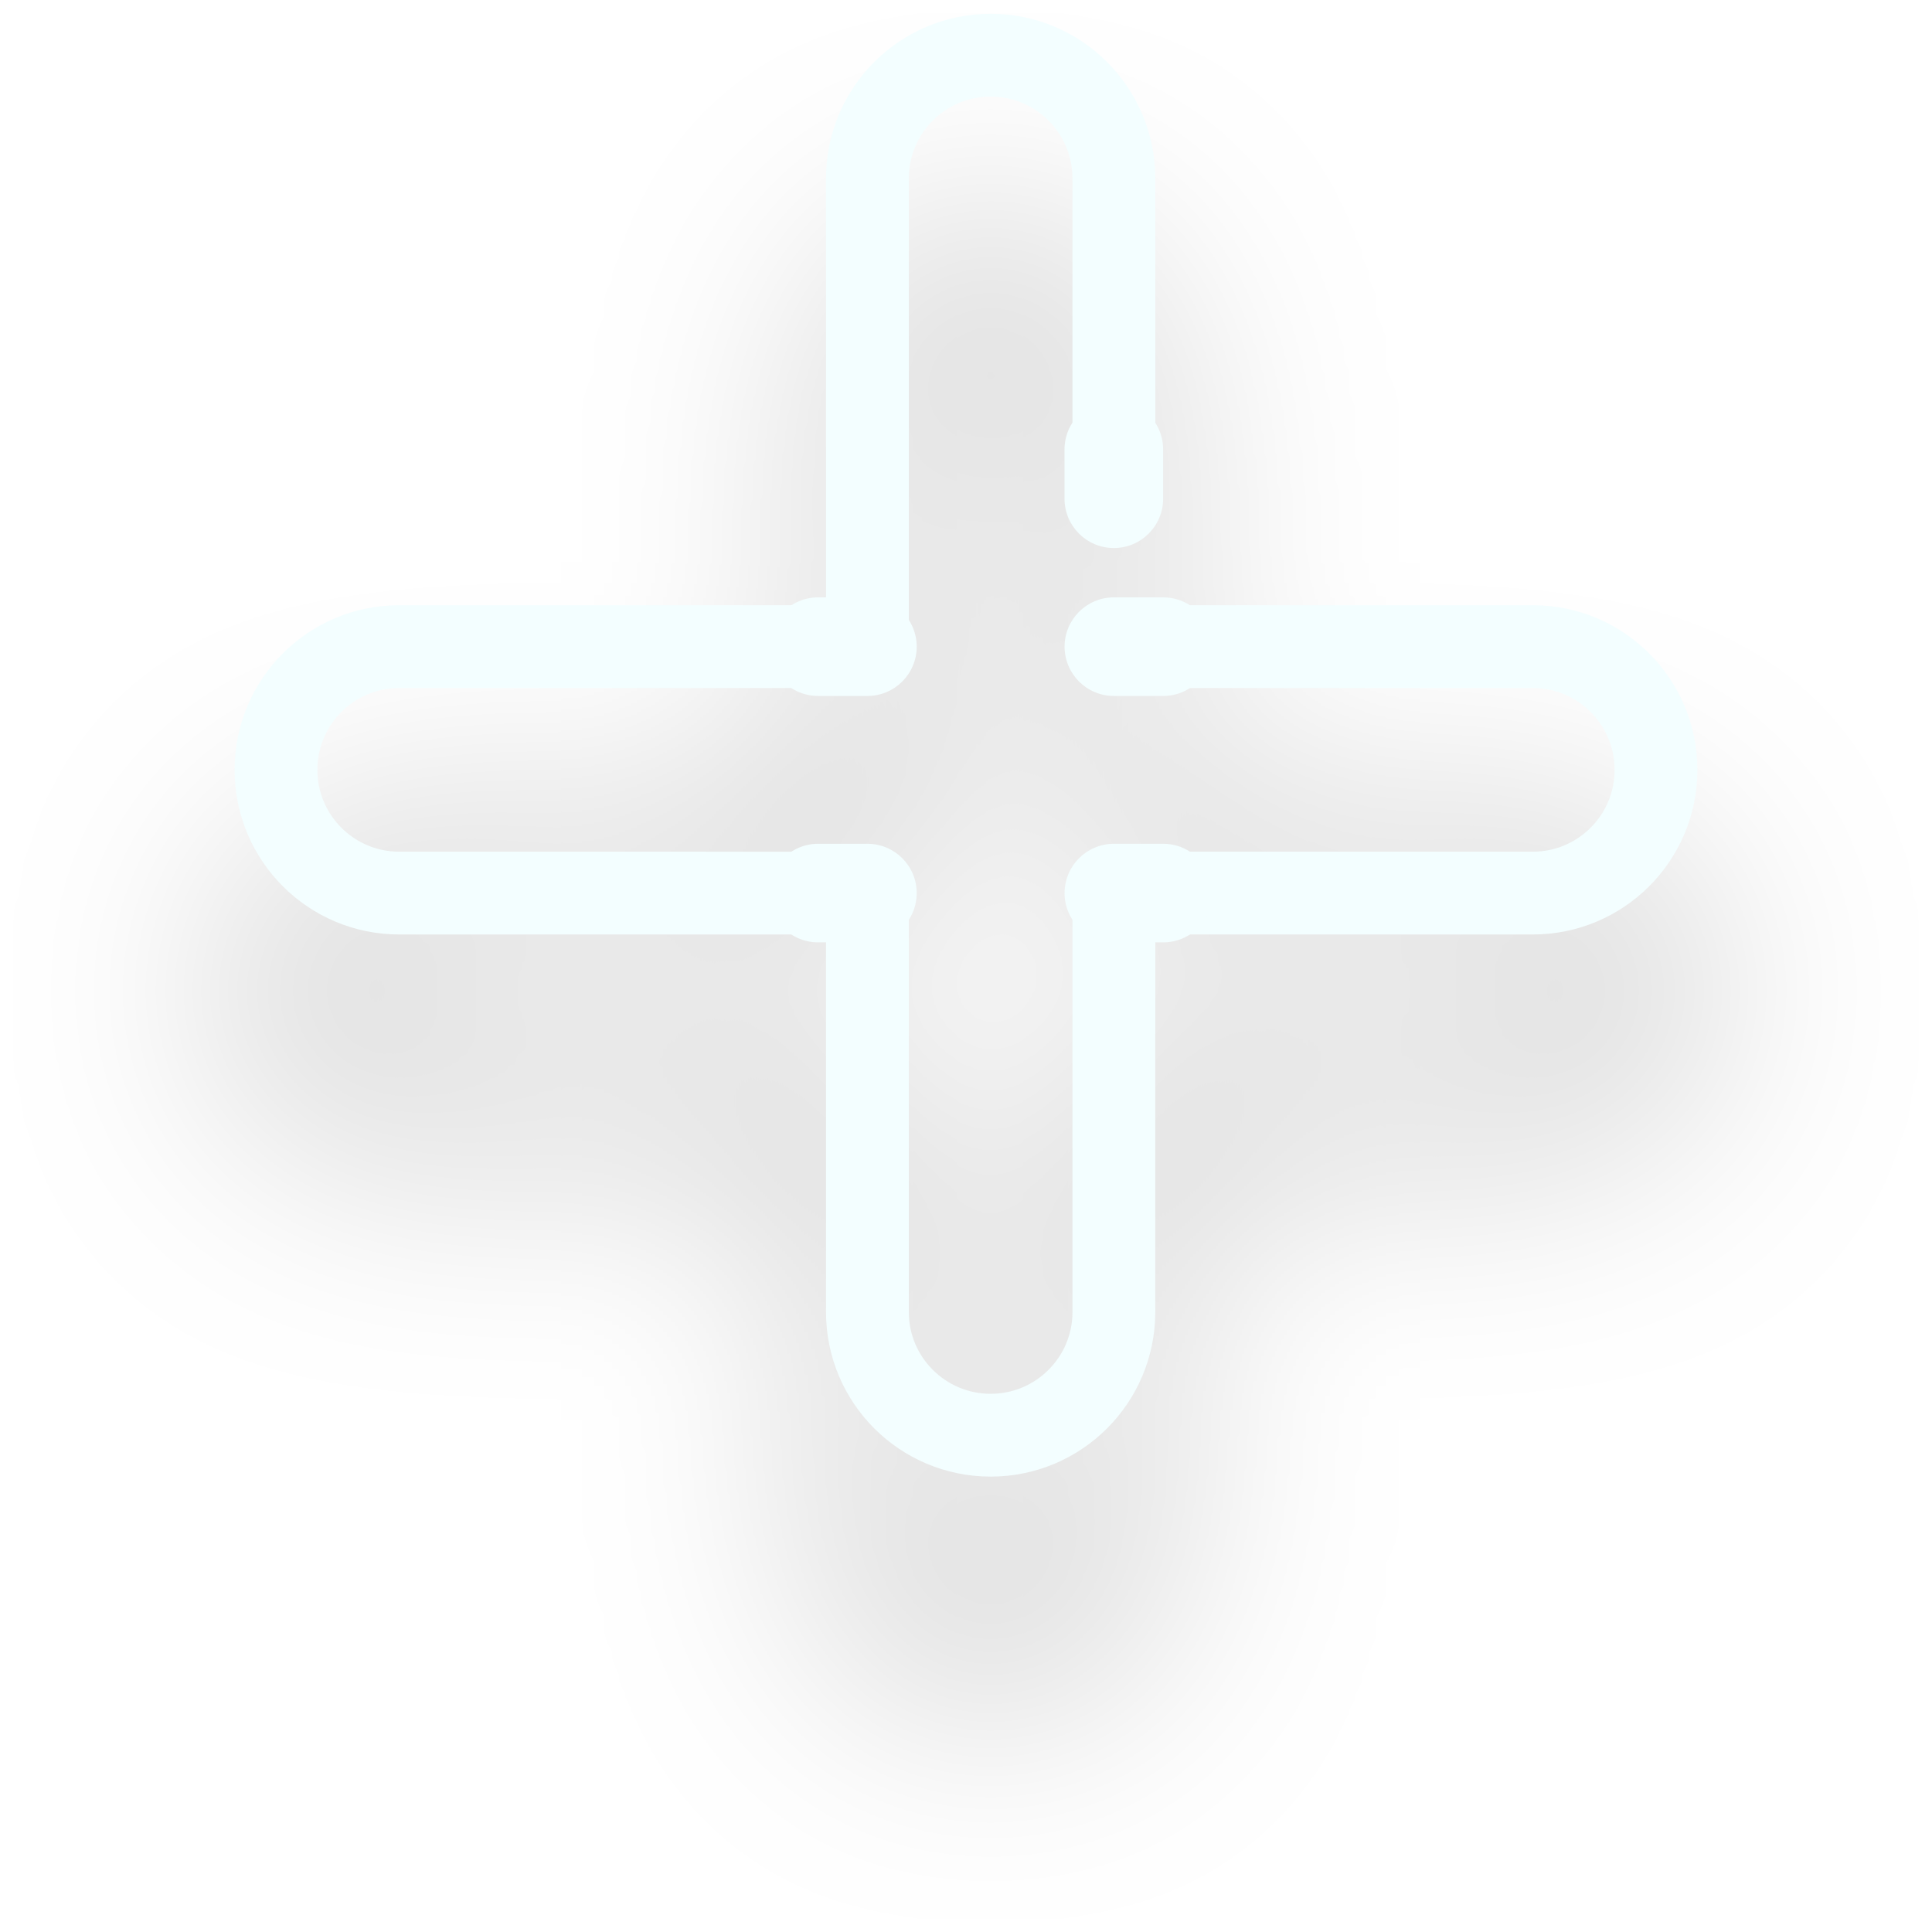
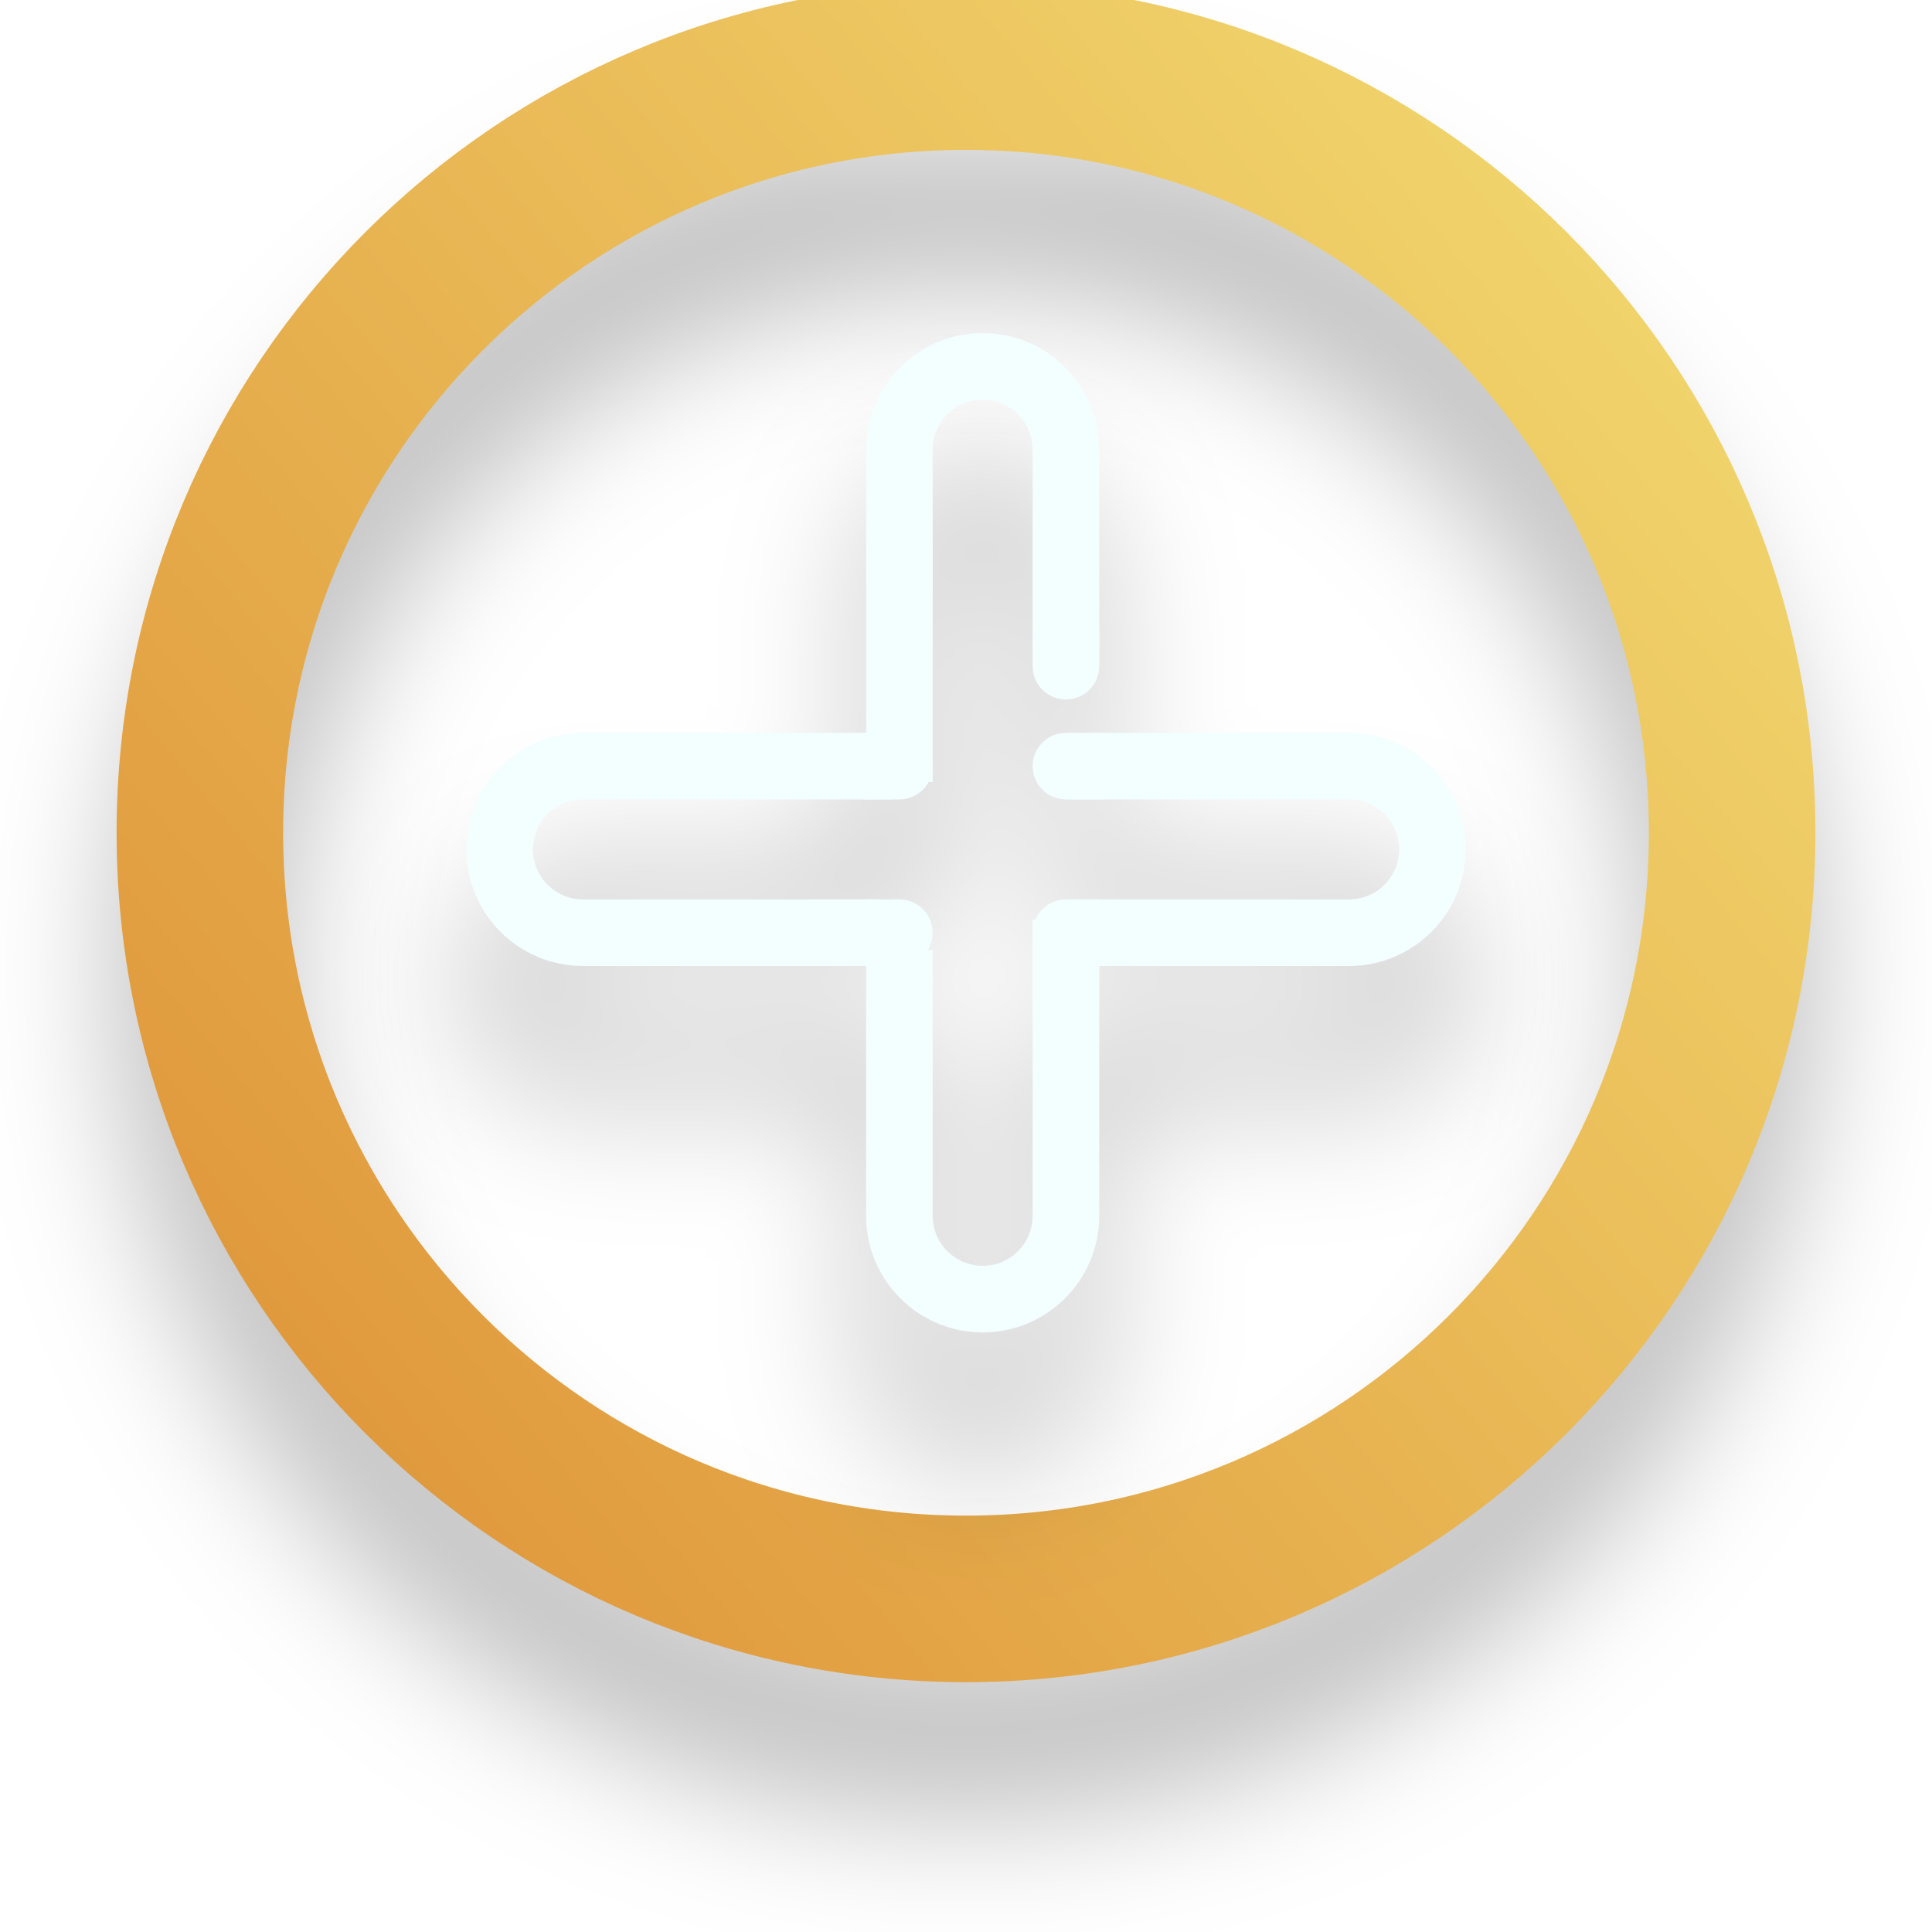
- <svg xmlns="http://www.w3.org/2000/svg" width="35" height="35" viewBox="0 0 35 35" fill="none">
-   <g filter="url(#filter0_d_1716_695)">
-     <path d="M15.714 12.141V3.232C15.714 1.999 16.714 1 17.947 1V1C19.179 1 20.179 1.999 20.179 3.232V8.57M15.714 16.644V23.768C15.714 25.001 16.714 26 17.947 26V26C19.179 26 20.179 25.001 20.179 23.768V15.829" stroke="#F3FEFF" stroke-width="1.5" />
-     <path d="M15.52 11.714L7.232 11.714C5.999 11.714 5 12.714 5 13.947V13.947C5 15.179 5.999 16.179 7.232 16.179L15.171 16.179M20.295 11.714L27.768 11.714C29.001 11.714 30 12.714 30 13.947V13.947C30 15.179 29.001 16.179 27.768 16.179L20.567 16.179" stroke="#F3FEFF" stroke-width="1.5" />
-     <rect x="19.286" y="15.286" width="2.679" height="1.786" rx="0.893" fill="#F3FEFF" />
-     <rect x="19.286" y="10.822" width="2.679" height="1.786" rx="0.893" fill="#F3FEFF" />
-     <rect x="19.286" y="9.928" width="2.679" height="1.786" rx="0.893" transform="rotate(-90 19.2856 9.92847)" fill="#F3FEFF" />
-     <rect x="13.928" y="10.822" width="2.679" height="1.786" rx="0.893" fill="#F3FEFF" />
-     <rect x="13.928" y="15.286" width="2.679" height="1.786" rx="0.893" fill="#F3FEFF" />
+ <svg xmlns="http://www.w3.org/2000/svg" width="58" height="58" viewBox="0 0 58 58" fill="none">
+   <g filter="url(#filter0_d_196_85)">
+     <circle cx="29" cy="25" r="23" stroke="url(#paint0_linear_196_85)" stroke-width="5" />
+   </g>
+   <g filter="url(#filter1_d_196_85)">
+     <path d="M27 23.478V13.5C27 12.119 28.119 11 29.5 11V11C30.881 11 32 12.119 32 13.5V19.478M27 28.522V36.5C27 37.881 28.119 39 29.5 39V39C30.881 39 32 37.881 32 36.5V27.609" stroke="#F3FEFF" stroke-width="2" />
+     <path d="M26.783 23L17.5 23C16.119 23 15 24.119 15 25.5V25.5C15 26.881 16.119 28 17.5 28L26.391 28M32.13 23L40.5 23C41.881 23 43 24.119 43 25.5V25.5C43 26.881 41.881 28 40.5 28L32.435 28" stroke="#F3FEFF" stroke-width="2" />
+     <rect x="31" y="27" width="3" height="2" rx="1" fill="#F3FEFF" />
+     <rect x="31" y="22" width="3" height="2" rx="1" fill="#F3FEFF" />
+     <rect x="31" y="21" width="3" height="2" rx="1" transform="rotate(-90 31 21)" fill="#F3FEFF" />
+     <rect x="25" y="22" width="3" height="2" rx="1" fill="#F3FEFF" />
+     <rect x="25" y="27" width="3" height="2" rx="1" fill="#F3FEFF" />
  </g>
  <defs>
-     <filter id="filter0_d_1716_695" x="0.25" y="0.25" width="34.5" height="34.5" filterUnits="userSpaceOnUse" color-interpolation-filters="sRGB">
+     <filter id="filter0_d_196_85" x="0" y="0" width="58" height="58" filterUnits="userSpaceOnUse" color-interpolation-filters="sRGB">
      <feFlood flood-opacity="0" result="BackgroundImageFix" />
      <feColorMatrix in="SourceAlpha" type="matrix" values="0 0 0 0 0 0 0 0 0 0 0 0 0 0 0 0 0 0 127 0" result="hardAlpha" />
      <feOffset dy="4" />
      <feGaussianBlur stdDeviation="2" />
      <feColorMatrix type="matrix" values="0 0 0 0 0 0 0 0 0 0 0 0 0 0 0 0 0 0 0.25 0" />
-       <feBlend mode="normal" in2="BackgroundImageFix" result="effect1_dropShadow_1716_695" />
-       <feBlend mode="normal" in="SourceGraphic" in2="effect1_dropShadow_1716_695" result="shape" />
+       <feBlend mode="normal" in2="BackgroundImageFix" result="effect1_dropShadow_196_85" />
+       <feBlend mode="normal" in="SourceGraphic" in2="effect1_dropShadow_196_85" result="shape" />
    </filter>
+     <filter id="filter1_d_196_85" x="10" y="10" width="38" height="38" filterUnits="userSpaceOnUse" color-interpolation-filters="sRGB">
+       <feFlood flood-opacity="0" result="BackgroundImageFix" />
+       <feColorMatrix in="SourceAlpha" type="matrix" values="0 0 0 0 0 0 0 0 0 0 0 0 0 0 0 0 0 0 127 0" result="hardAlpha" />
+       <feOffset dy="4" />
+       <feGaussianBlur stdDeviation="2" />
+       <feColorMatrix type="matrix" values="0 0 0 0 0 0 0 0 0 0 0 0 0 0 0 0 0 0 0.25 0" />
+       <feBlend mode="normal" in2="BackgroundImageFix" result="effect1_dropShadow_196_85" />
+       <feBlend mode="normal" in="SourceGraphic" in2="effect1_dropShadow_196_85" result="shape" />
+     </filter>
+     <linearGradient id="paint0_linear_196_85" x1="7.571" y1="50" x2="67.929" y2="-2.08645e-06" gradientUnits="userSpaceOnUse">
+       <stop stop-color="#DE9237" />
+       <stop offset="1" stop-color="#F7EA7D" />
+     </linearGradient>
  </defs>
</svg>
